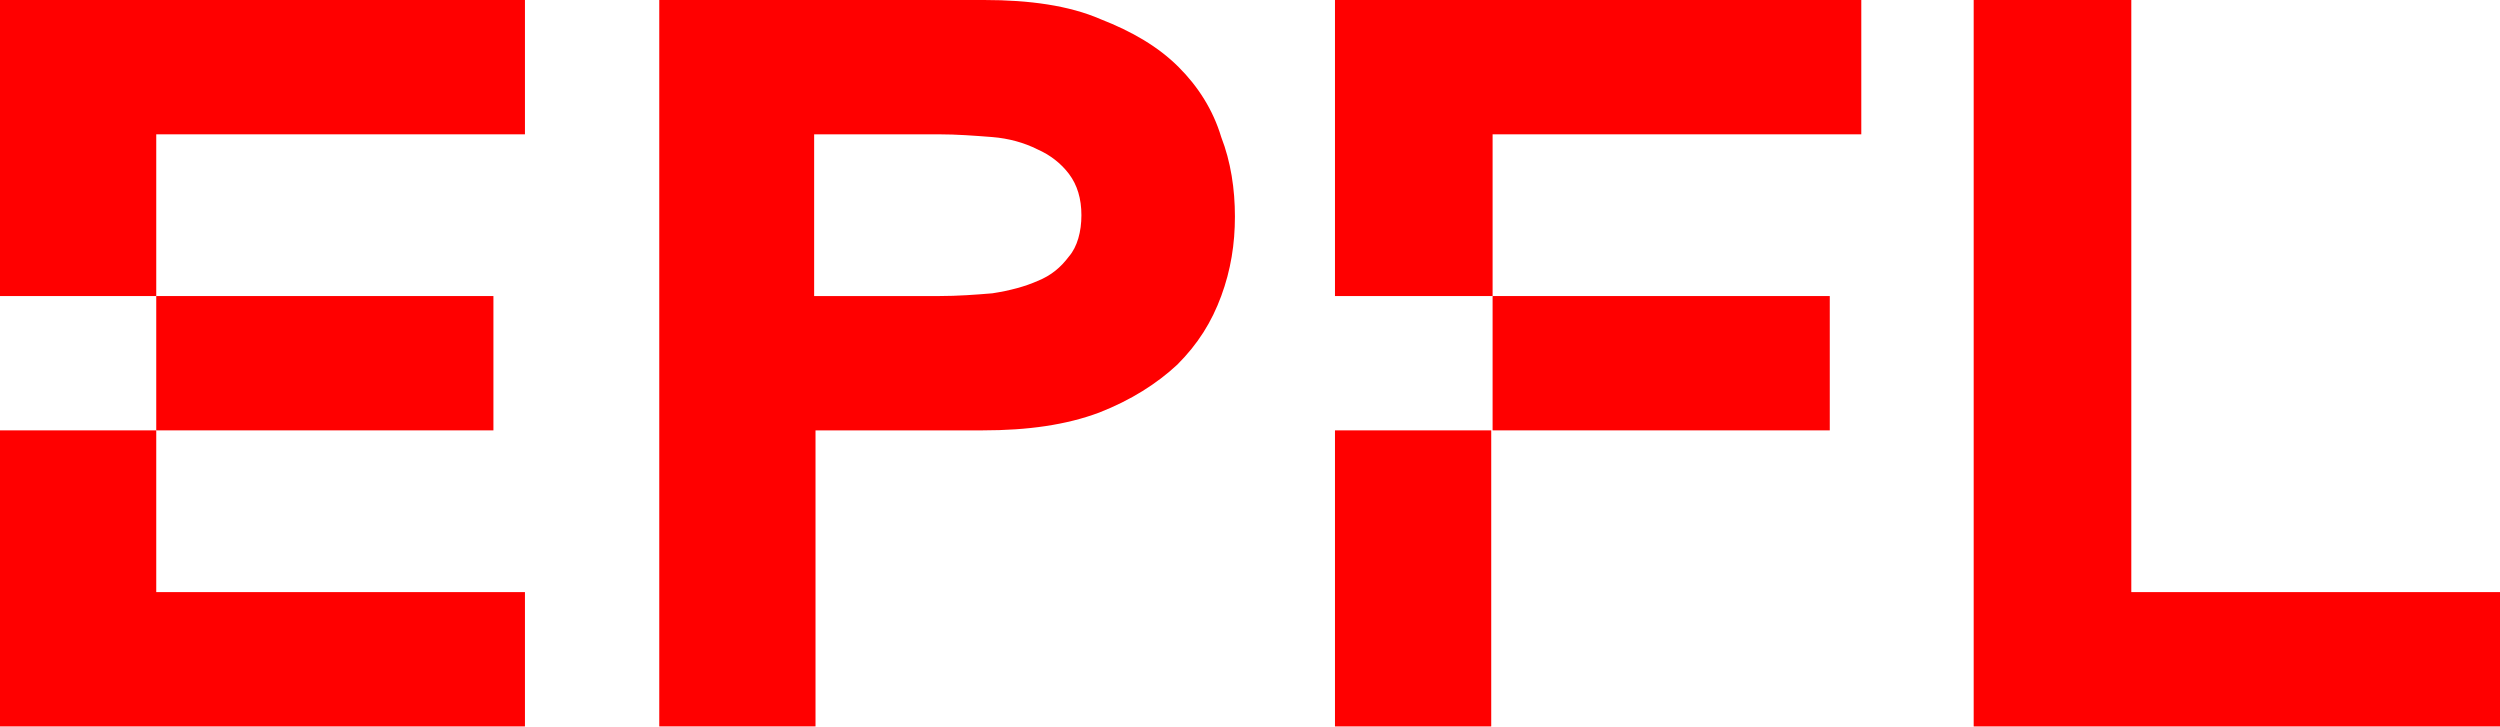
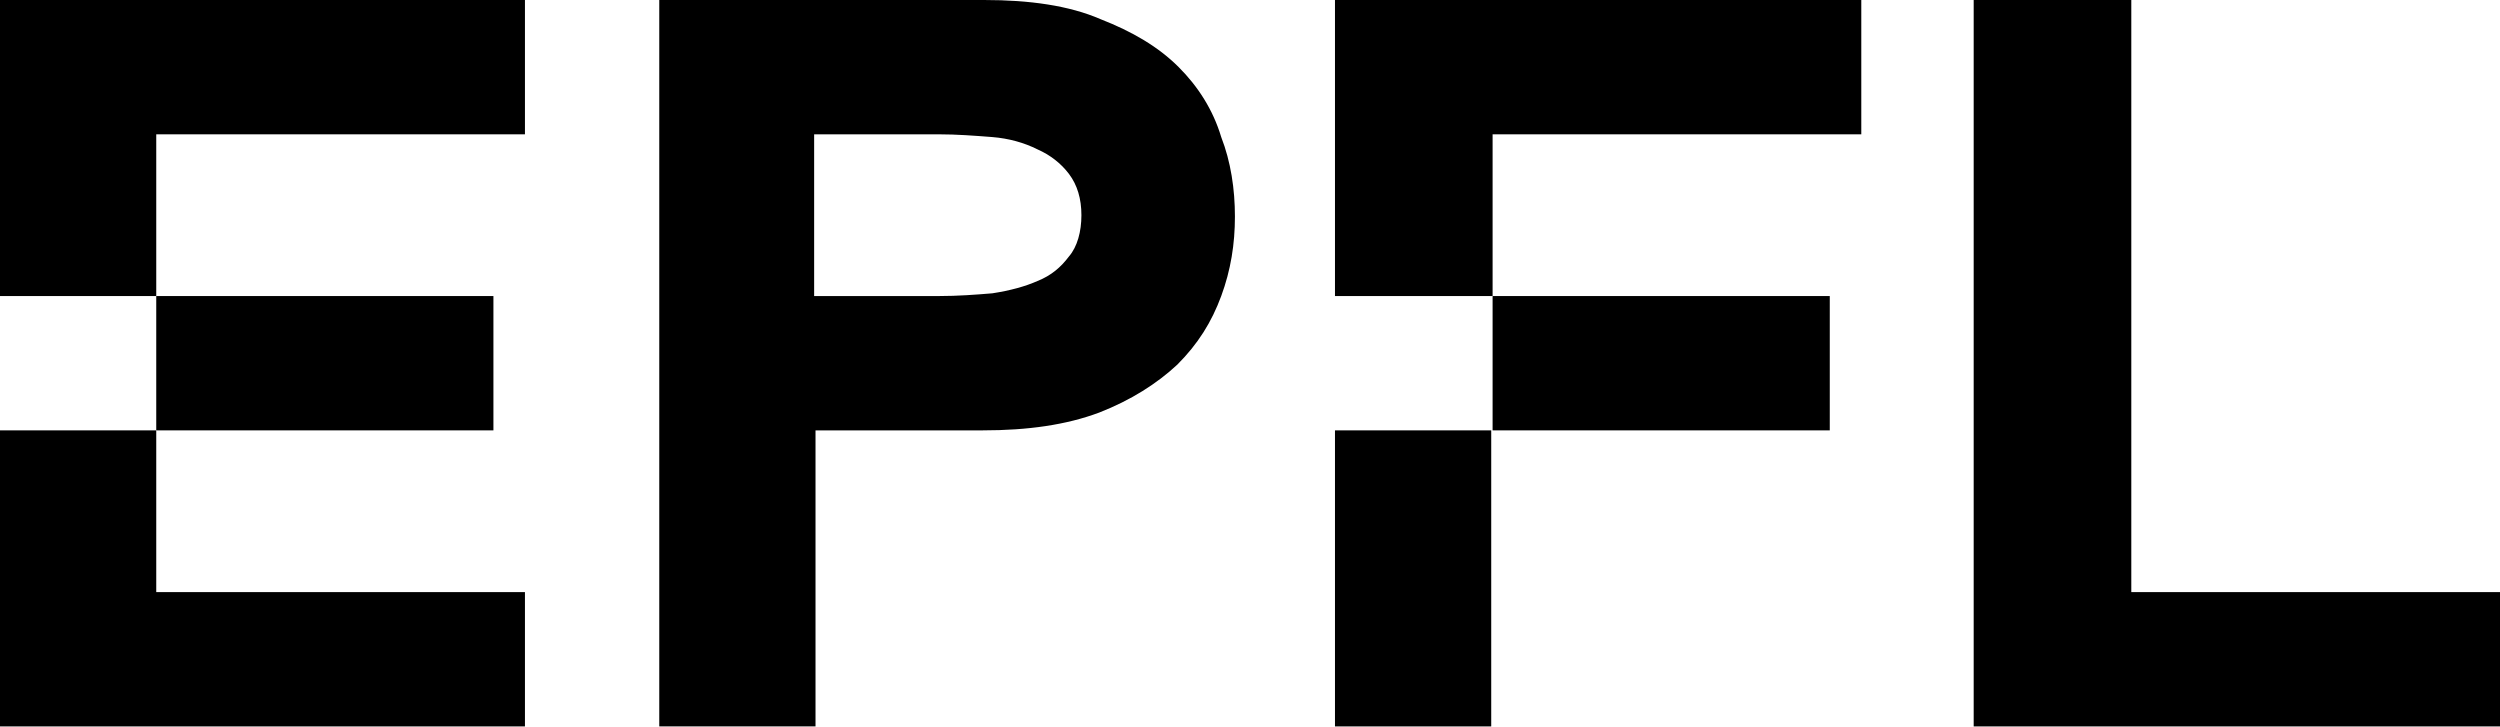
- <svg xmlns="http://www.w3.org/2000/svg" version="1.1" id="Calque_1" x="0px" y="0px" viewBox="0 0 182.4 53" style="enable-background:new 0 0 182.4 53;" xml:space="preserve">
-   <style type="text/css">
- 	.st0{fill:#FF0000;}
- </style>
-   <g>
-     <polygon class="st0" points="0,21.6 11.4,21.6 11.4,9.8 38.3,9.8 38.3,0 0,0  " />
-     <polygon class="st0" points="0,53 38.3,53 38.3,43.2 11.4,43.2 11.4,31.4 0,31.4  " />
-     <rect x="11.4" y="21.6" class="st0" width="24.6" height="9.8" />
-     <path class="st0" d="M86,4.9c-1.5-1.5-3.4-2.6-5.7-3.5C78,0.4,75.1,0,71.8,0H48.1v53h11.4V31.4h12.2c3.3,0,6.1-0.4,8.5-1.3   c2.3-0.9,4.2-2.1,5.7-3.5c1.5-1.5,2.5-3.1,3.2-5s1-3.8,1-5.8s-0.3-4-1-5.8C88.5,8,87.4,6.3,86,4.9z M78,18.7   c-0.6,0.8-1.3,1.4-2.3,1.8c-0.9,0.4-2,0.7-3.3,0.9c-1.2,0.1-2.5,0.2-3.9,0.2h-9.1V9.8h9.1c1.3,0,2.6,0.1,3.9,0.2   c1.2,0.1,2.3,0.4,3.3,0.9c0.9,0.4,1.7,1,2.3,1.8c0.6,0.8,0.9,1.8,0.9,3S78.6,18,78,18.7z" />
-     <polygon class="st0" points="155.5,43.2 155.5,0 144,0 144,53 182.4,53 182.4,43.2  " />
-     <polygon class="st0" points="97.4,21.6 108.9,21.6 108.9,9.8 135.8,9.8 135.8,0 97.4,0  " />
-     <rect x="97.4" y="31.4" class="st0" width="11.4" height="21.6" />
-     <rect x="108.9" y="21.6" class="st0" width="24.6" height="9.8" />
-   </g>
+ <svg xmlns="http://www.w3.org/2000/svg" viewBox="0 0 182.4 53" fill="currentColor" role="img" aria-label="EPFL">
+   <path d="M0,21.6H11.4V9.8H38.3V0H0Z" />
+   <path d="M0,53H38.3V43.2H11.4V31.4H0Z" />
+   <path d="M11.4,21.6H36V31.4H11.4Z" />
+   <path d="M86,4.9c-1.5-1.5-3.4-2.6-5.7-3.5C78,0.4,75.1,0,71.8,0H48.1v53h11.4V31.4h12.2c3.3,0,6.1-0.4,8.5-1.3 c2.3-0.9,4.2-2.1,5.7-3.5c1.5-1.5,2.5-3.1,3.2-5s1-3.8,1-5.8s-0.3-4-1-5.8C88.5,8,87.4,6.3,86,4.9z M78,18.7 c-0.6,0.8-1.3,1.4-2.3,1.8c-0.9,0.4-2,0.7-3.3,0.9c-1.2,0.1-2.5,0.2-3.9,0.2h-9.1V9.8h9.1c1.3,0,2.6,0.1,3.9,0.2 c1.2,0.1,2.3,0.4,3.3,0.9c0.9,0.4,1.7,1,2.3,1.8c0.6,0.8,0.9,1.8,0.9,3S78.6,18,78,18.7z" />
+   <path d="M155.5,43.2V0H144V53H182.4V43.2Z" />
+   <path d="M97.4,21.6H108.9V9.8H135.8V0H97.4Z" />
+   <path d="M97.4,31.4H108.8V53H97.4Z" />
+   <path d="M108.9,21.6H133.5V31.4H108.9Z" />
</svg>
